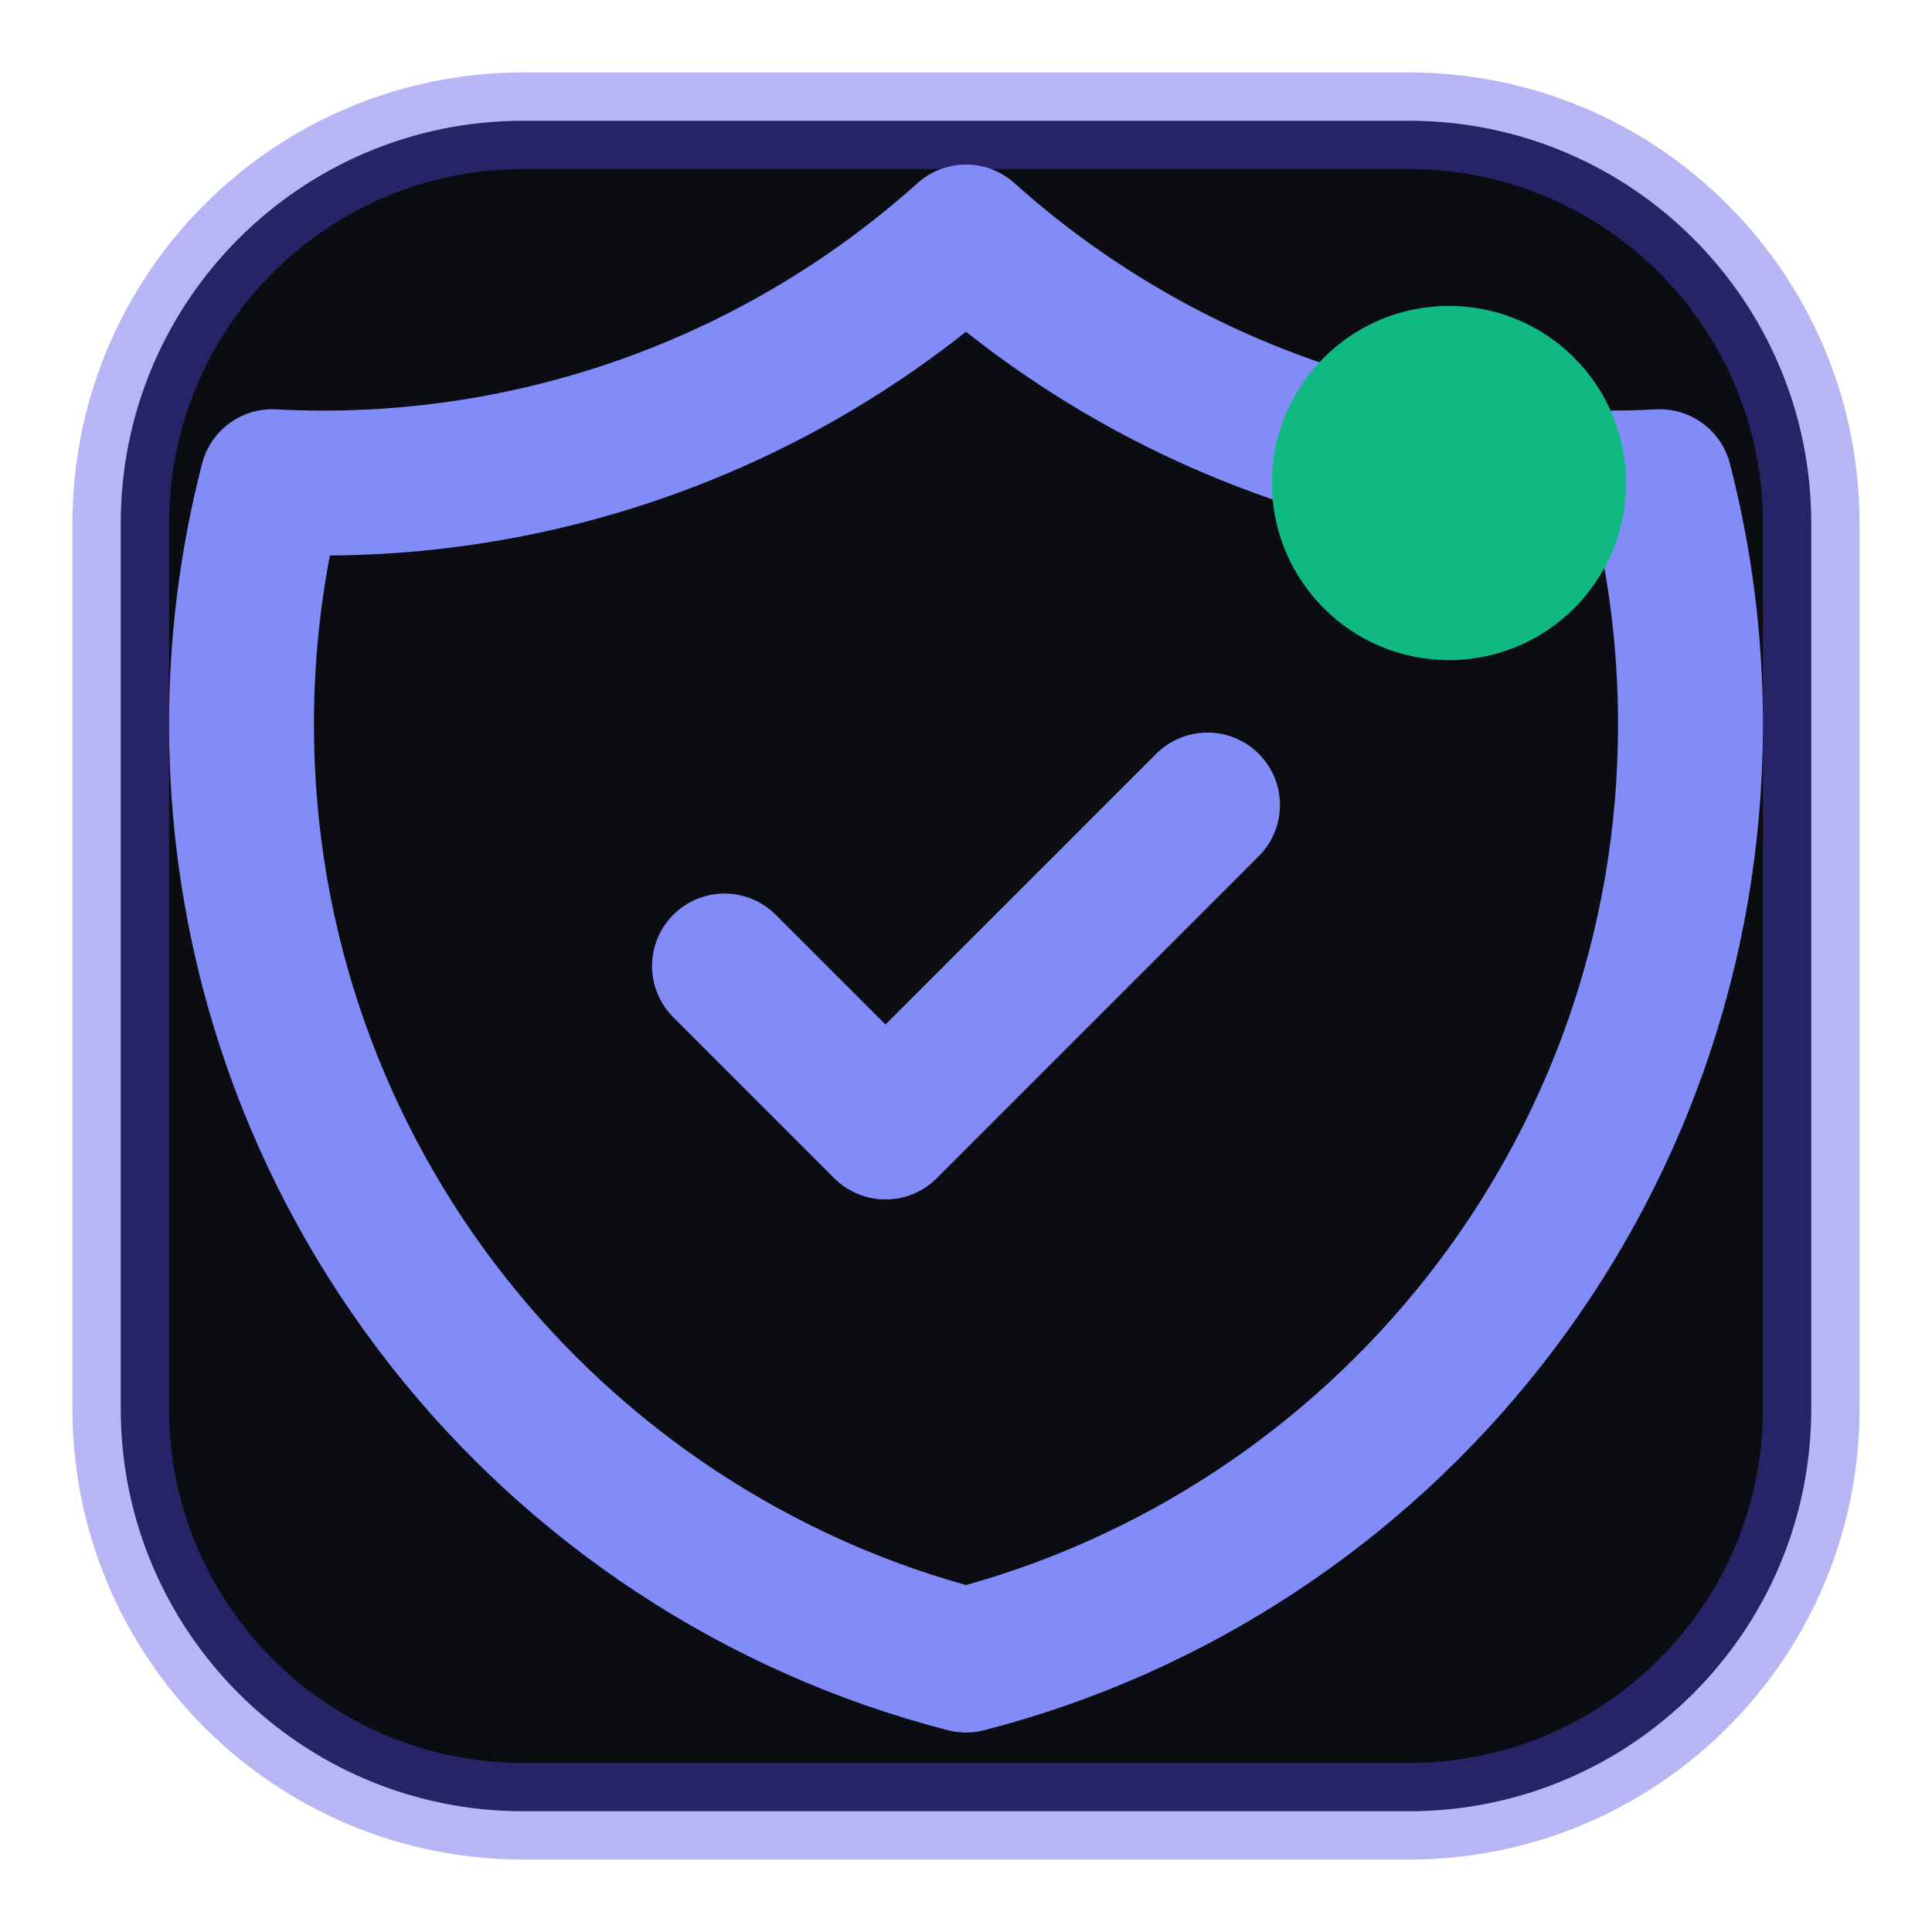
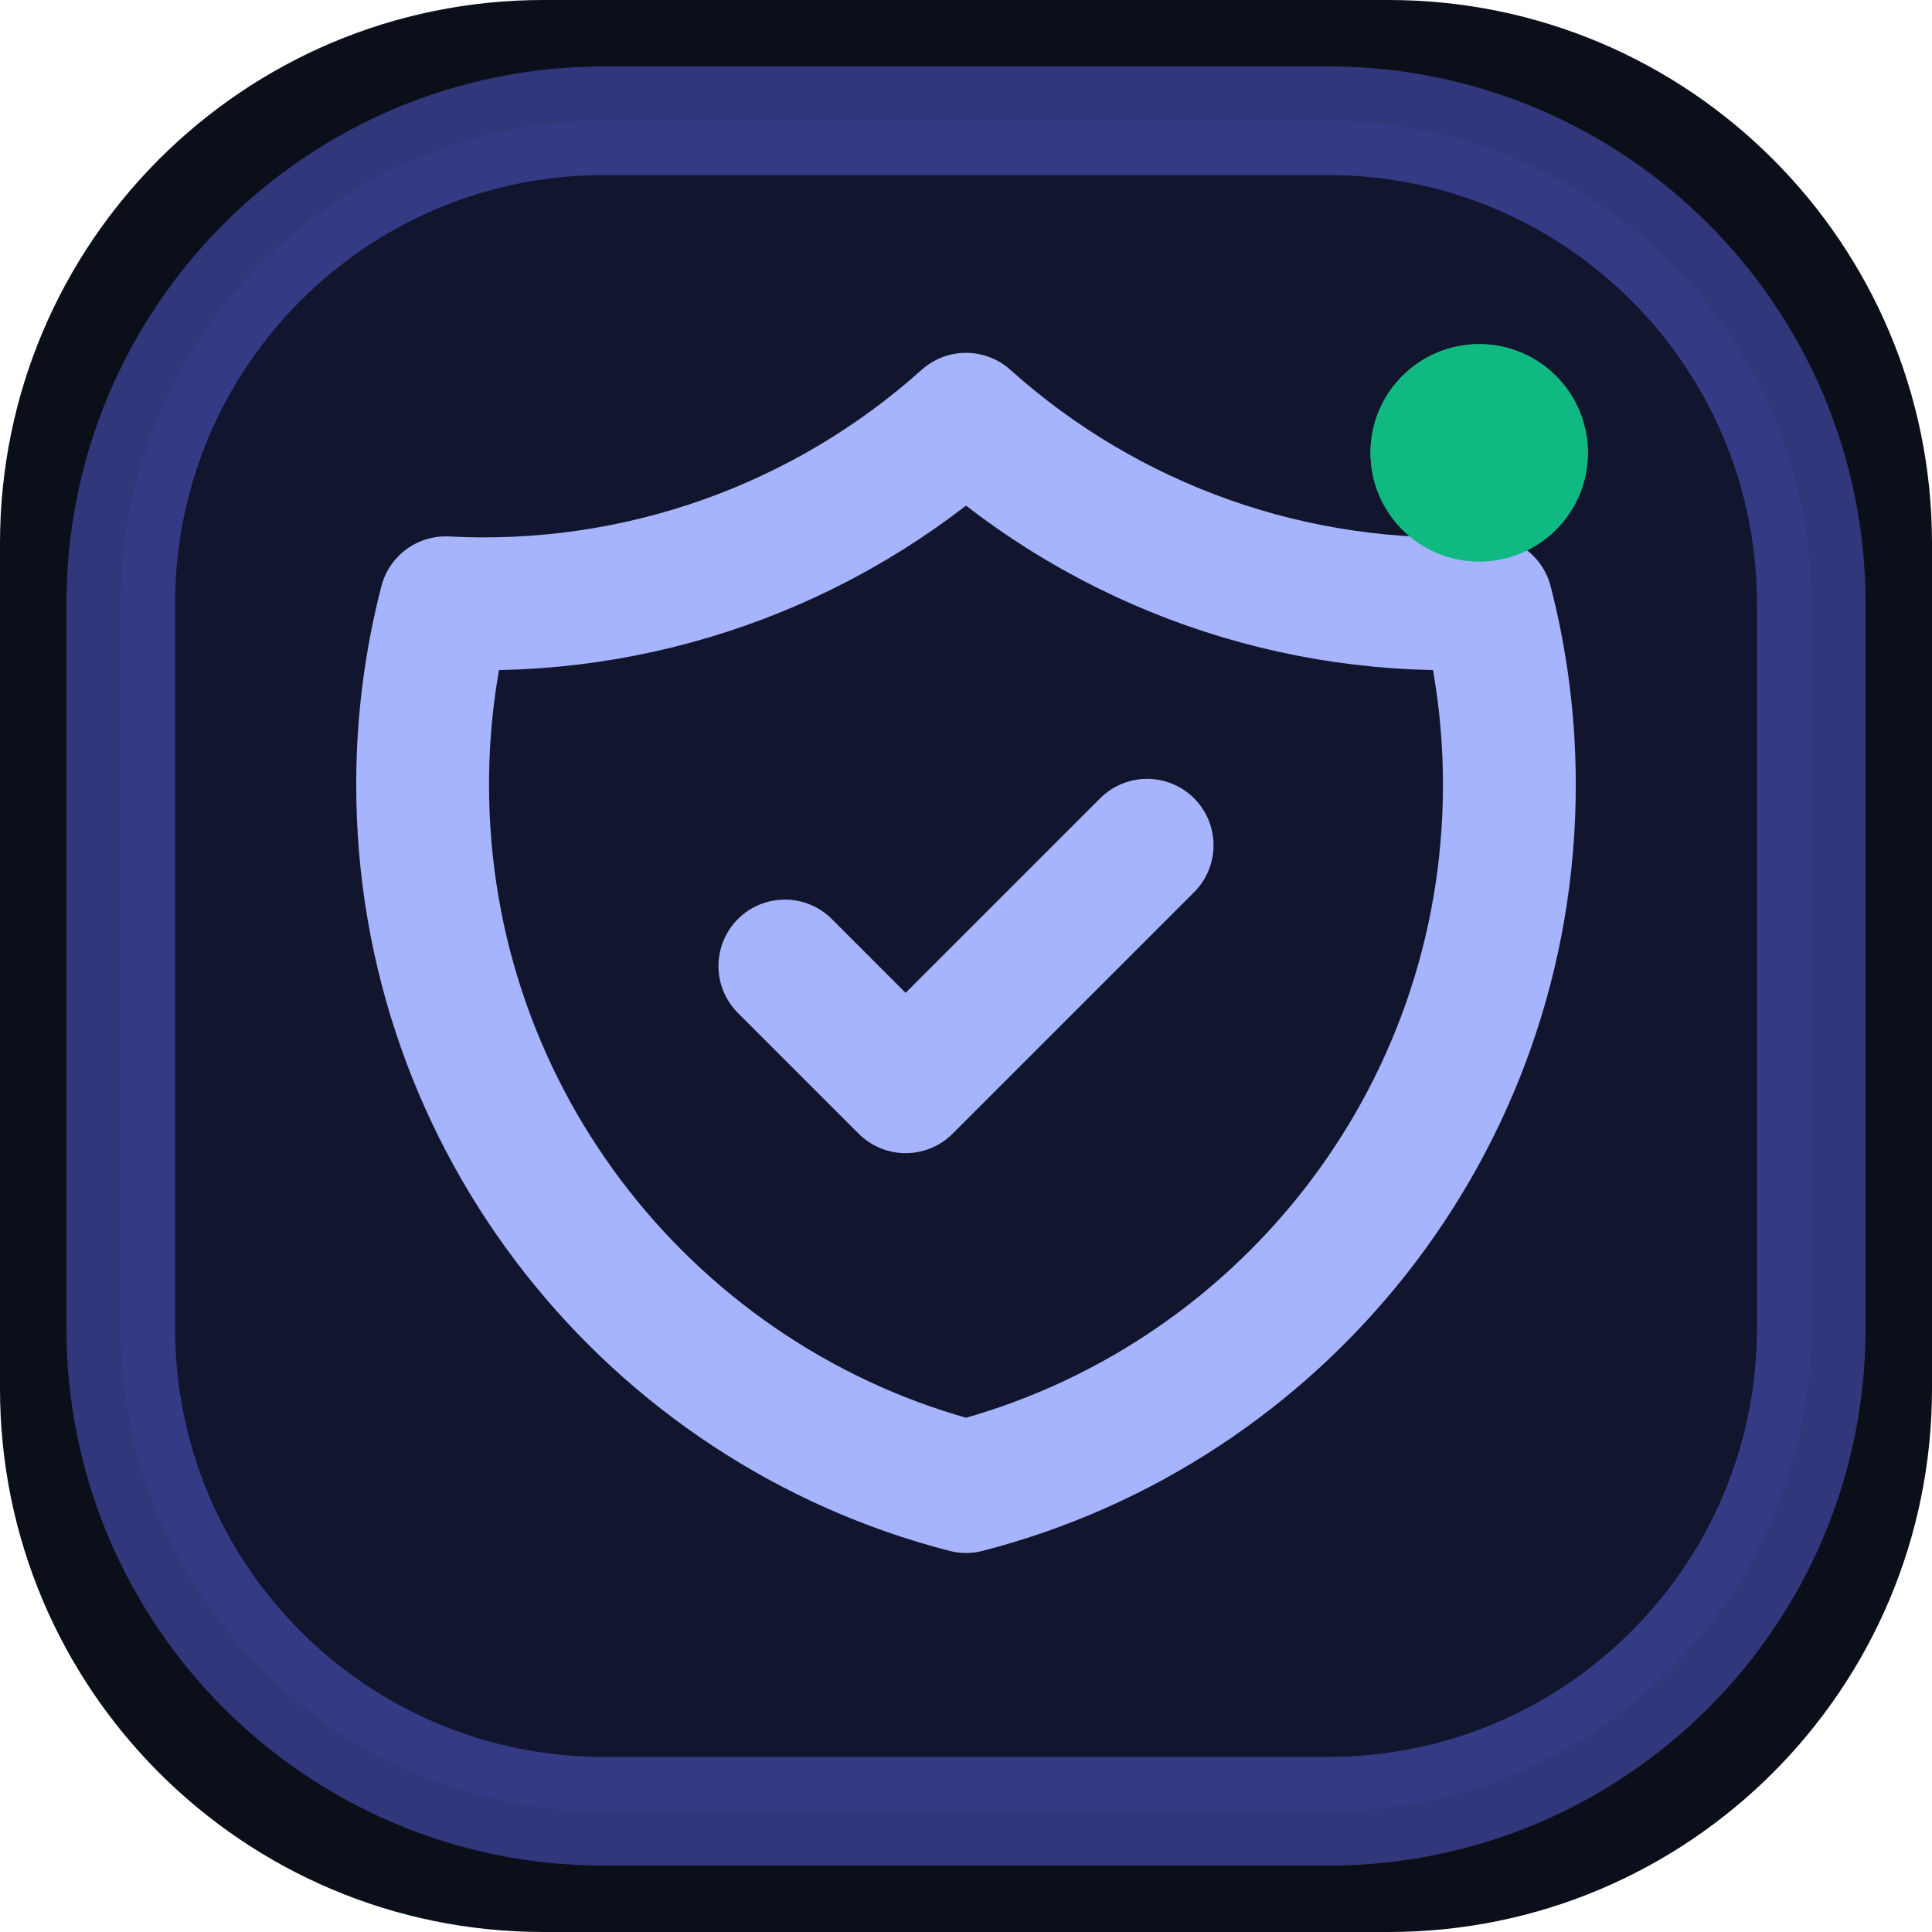
- <svg xmlns="http://www.w3.org/2000/svg" viewBox="0 0 24 24" fill="none">
-   <rect x="1.5" y="1.5" width="21" height="21" rx="5" ry="5" fill="#0c0d12" stroke="#4f46e5" stroke-opacity="0.4" stroke-width="1.2" />
-   <path d="M9 12l2 2 4-4m5.618-4.016A11.955 11.955 0 0112 2.944a11.955 11.955 0 01-8.618 3.04A12.02 12.02 0 003 9c0 5.591 3.824 10.29 9 11.622 5.176-1.332 9-6.03 9-11.622 0-1.042-.133-2.052-.382-3.016z" stroke="#818cf8" stroke-width="1.8" stroke-linecap="round" stroke-linejoin="round" fill="none" />
-   <circle cx="18" cy="6" r="2.2" fill="#10b981" />
+ <svg xmlns="http://www.w3.org/2000/svg" viewBox="0 0 32 32">
+   <style>
+     @keyframes ping {
+       0% {
+         transform: scale(1);
+         opacity: 0.9;
+       }
+       80%, 100% {
+         transform: scale(2.2);
+         opacity: 0;
+       }
+     }
+     .ping-dot {
+       transform-origin: 24.5px 7.5px;
+       animation: ping 2s cubic-bezier(0, 0, 0.2, 1) infinite;
+     }
+   </style>
+   <rect width="32" height="32" rx="9" fill="#0b0f19" />
+   <rect x="2" y="2" width="28" height="28" rx="8" fill="#4f46e5" fill-opacity="0.1" stroke="#6366f1" stroke-width="1.8" stroke-opacity="0.45" />
+   <g transform="translate(4, 4)">
+     <path d="M9 12l2 2 4-4m5.618-4.016A11.955 11.955 0 0112 2.944a11.955 11.955 0 01-8.618 3.04A12.02 12.02 0 003 9c0 5.591 3.824 10.29 9 11.622 5.176-1.332 9-6.03 9-11.622 0-1.042-.133-2.052-.382-3.016z" fill="none" stroke="#a5b4fc" stroke-width="2.2" stroke-linecap="round" stroke-linejoin="round" />
+   </g>
+   <circle class="ping-dot" cx="24.5" cy="7.5" r="1.8" fill="#10b981" />
+   <circle cx="24.5" cy="7.5" r="1.8" fill="#10b981" />
</svg>
